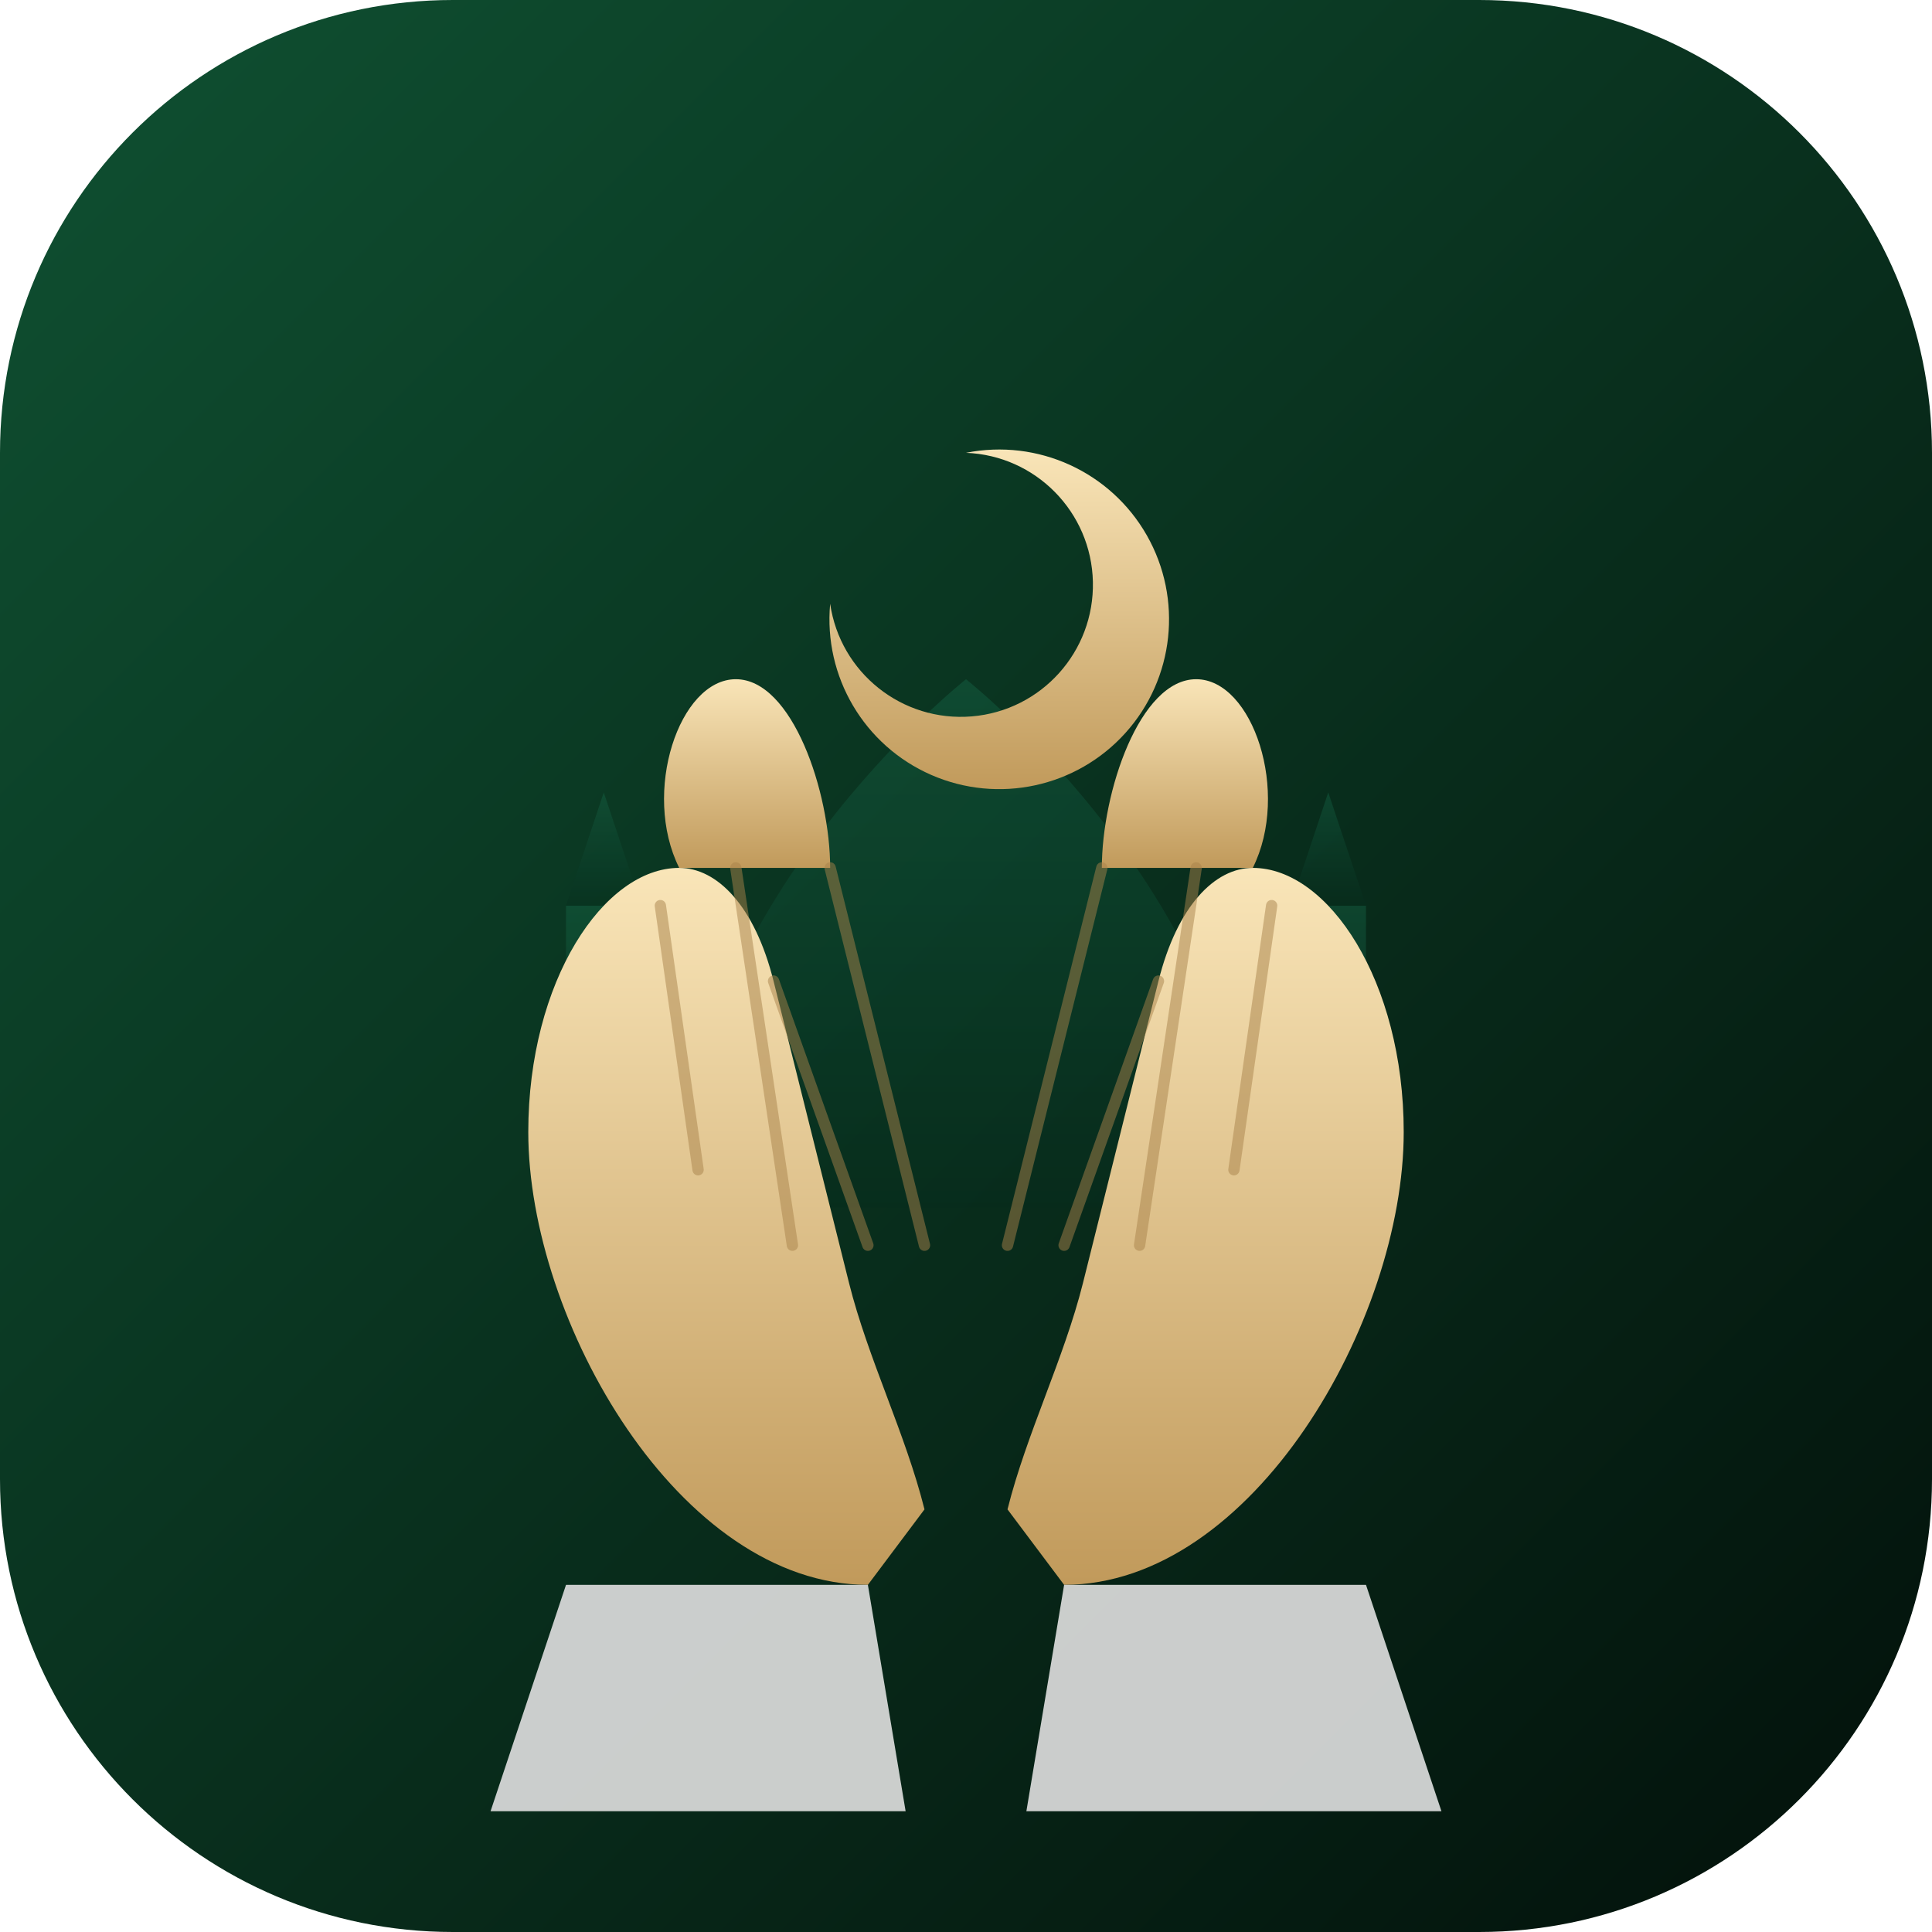
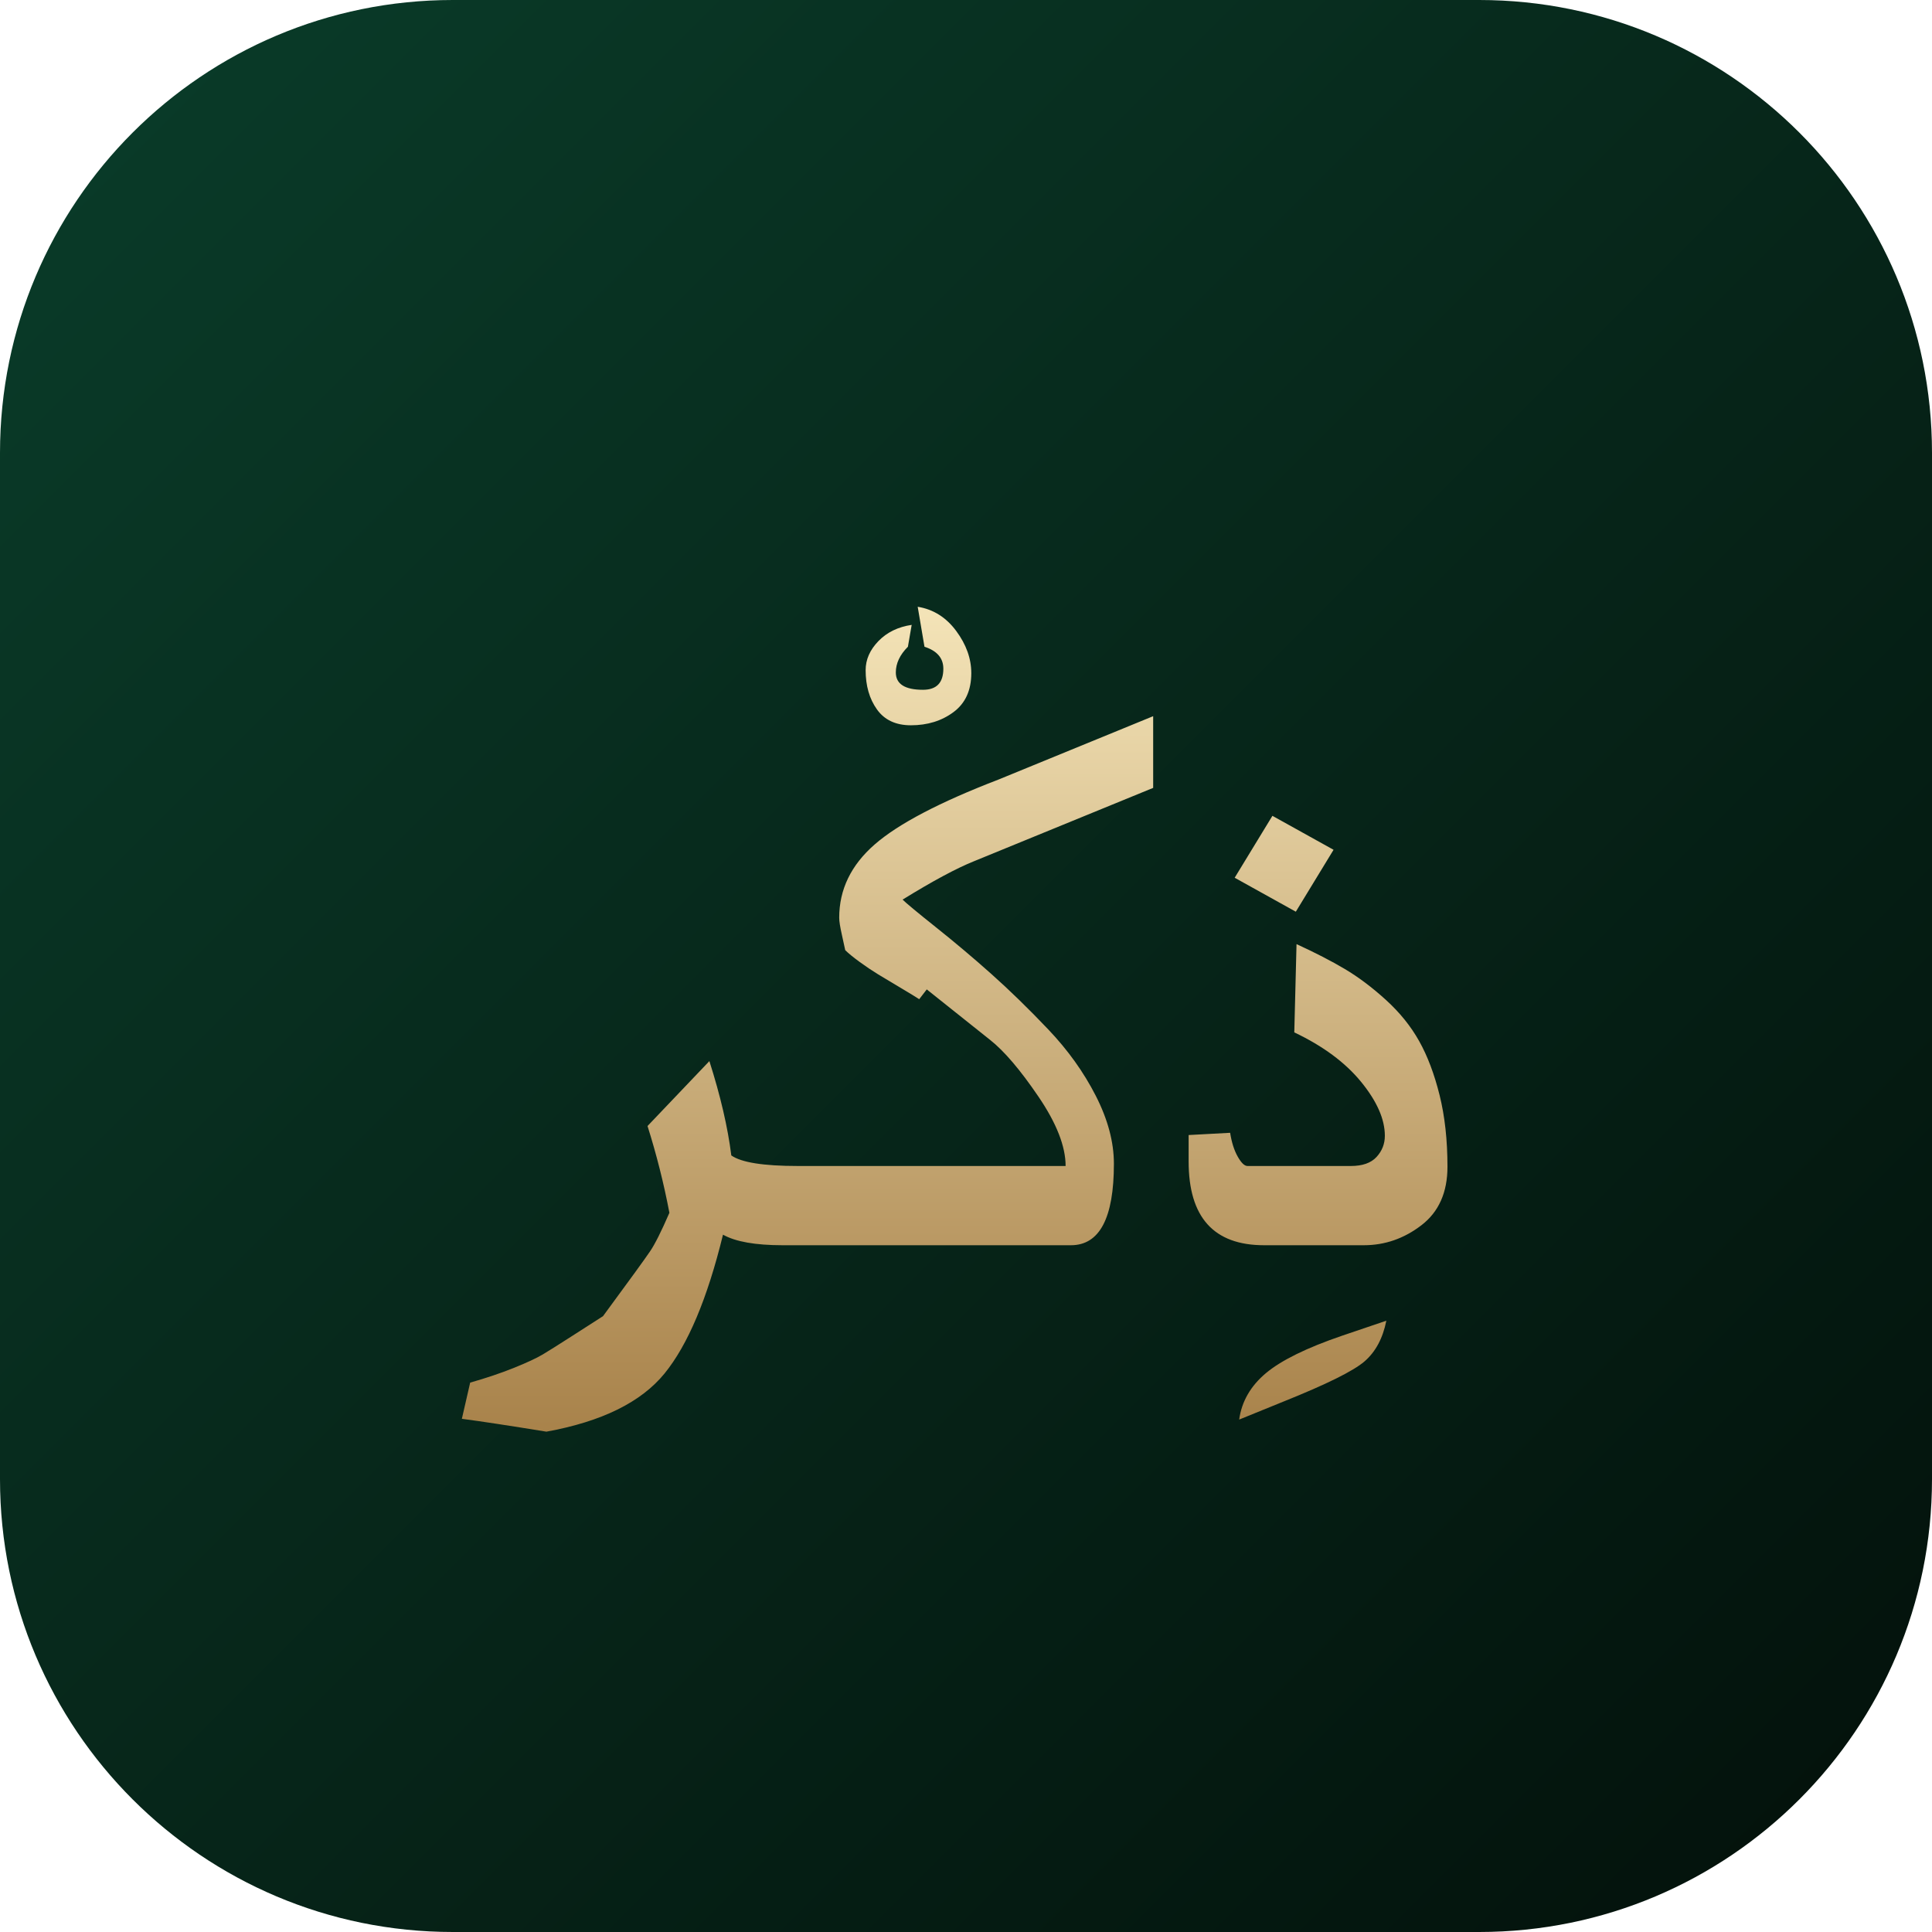
<svg xmlns="http://www.w3.org/2000/svg" viewBox="0 0 512 512">
  <defs>
-     <linearGradient id="bgGrad" x1="0%" y1="0%" x2="100%" y2="100%">
-       <stop offset="0%" stop-color="#0f5132" />
+     <linearGradient id="bg" x1="0%" y1="0%" x2="100%" y2="100%">
+       <stop offset="0%" stop-color="#0a3d2a" />
      <stop offset="100%" stop-color="#03100a" />
    </linearGradient>
-     <linearGradient id="goldGrad" x1="0%" y1="0%" x2="0%" y2="100%">
-       <stop offset="0%" stop-color="#f9e5b8" />
-       <stop offset="100%" stop-color="#c19a5b" />
-     </linearGradient>
-     <linearGradient id="mosqueGrad" x1="0%" y1="0%" x2="0%" y2="100%">
-       <stop offset="0%" stop-color="#16694a" />
-       <stop offset="100%" stop-color="#062b1c" />
+     <linearGradient id="gold" x1="0%" y1="0%" x2="0%" y2="100%">
+       <stop offset="0%" stop-color="#f4e4b8" />
+       <stop offset="100%" stop-color="#a8824a" />
    </linearGradient>
  </defs>
-   <rect width="512" height="512" rx="120" fill="url(#bgGrad)" />
-   <g opacity="0.4">
-     <path d="M 256 180 C 256 180 180 240 180 320 L 332 320 C 332 240 256 180 256 180 Z" fill="url(#mosqueGrad)" />
-     <rect x="150" y="240" width="20" height="80" fill="url(#mosqueGrad)" />
-     <path d="M 150 240 L 170 240 L 160 210 Z" fill="url(#mosqueGrad)" />
-     <rect x="342" y="240" width="20" height="80" fill="url(#mosqueGrad)" />
-     <path d="M 342 240 L 362 240 L 352 210 Z" fill="url(#mosqueGrad)" />
-   </g>
-   <path d="M 256 120 A 35 35 0 1 1 220 160 A 45 45 0 1 0 256 120 Z" fill="url(#goldGrad)" />
-   <path d="M 230 420 C 180 420 140 350 140 300 C 140 260 160 230 180 230 C 190 230 200 240 205 260 L 225 340 C 230 360 240 380 245 400 Z" fill="url(#goldGrad)" />
-   <path d="M 180 230 C 170 210 180 180 195 180 C 210 180 220 210 220 230 Z" fill="url(#goldGrad)" />
-   <path d="M 282 420 C 332 420 372 350 372 300 C 372 260 352 230 332 230 C 322 230 312 240 307 260 L 287 340 C 282 360 272 380 267 400 Z" fill="url(#goldGrad)" />
-   <path d="M 332 230 C 342 210 332 180 317 180 C 302 180 292 210 292 230 Z" fill="url(#goldGrad)" />
-   <path d="M 150 420 L 230 420 L 240 480 L 130 480 Z" fill="#e0e0e0" opacity="0.9" />
-   <path d="M 362 420 L 282 420 L 272 480 L 382 480 Z" fill="#e0e0e0" opacity="0.9" />
-   <path d="M 205 260 L 230 330 M 220 230 L 245 330 M 195 230 L 210 330 M 175 240 L 185 310" stroke="#a8824a" stroke-width="3" stroke-linecap="round" opacity="0.5" />
-   <path d="M 307 260 L 282 330 M 292 230 L 267 330 M 317 230 L 302 330 M 337 240 L 327 310" stroke="#a8824a" stroke-width="3" stroke-linecap="round" opacity="0.5" />
+   <rect width="512" height="512" rx="120" fill="url(#bg)" />
+   <text x="256" y="330" font-family="'Aref Ruqaa', 'Amiri', serif" font-size="200" font-weight="bold" fill="url(#gold)" text-anchor="middle">ذِكْر</text>
</svg>
